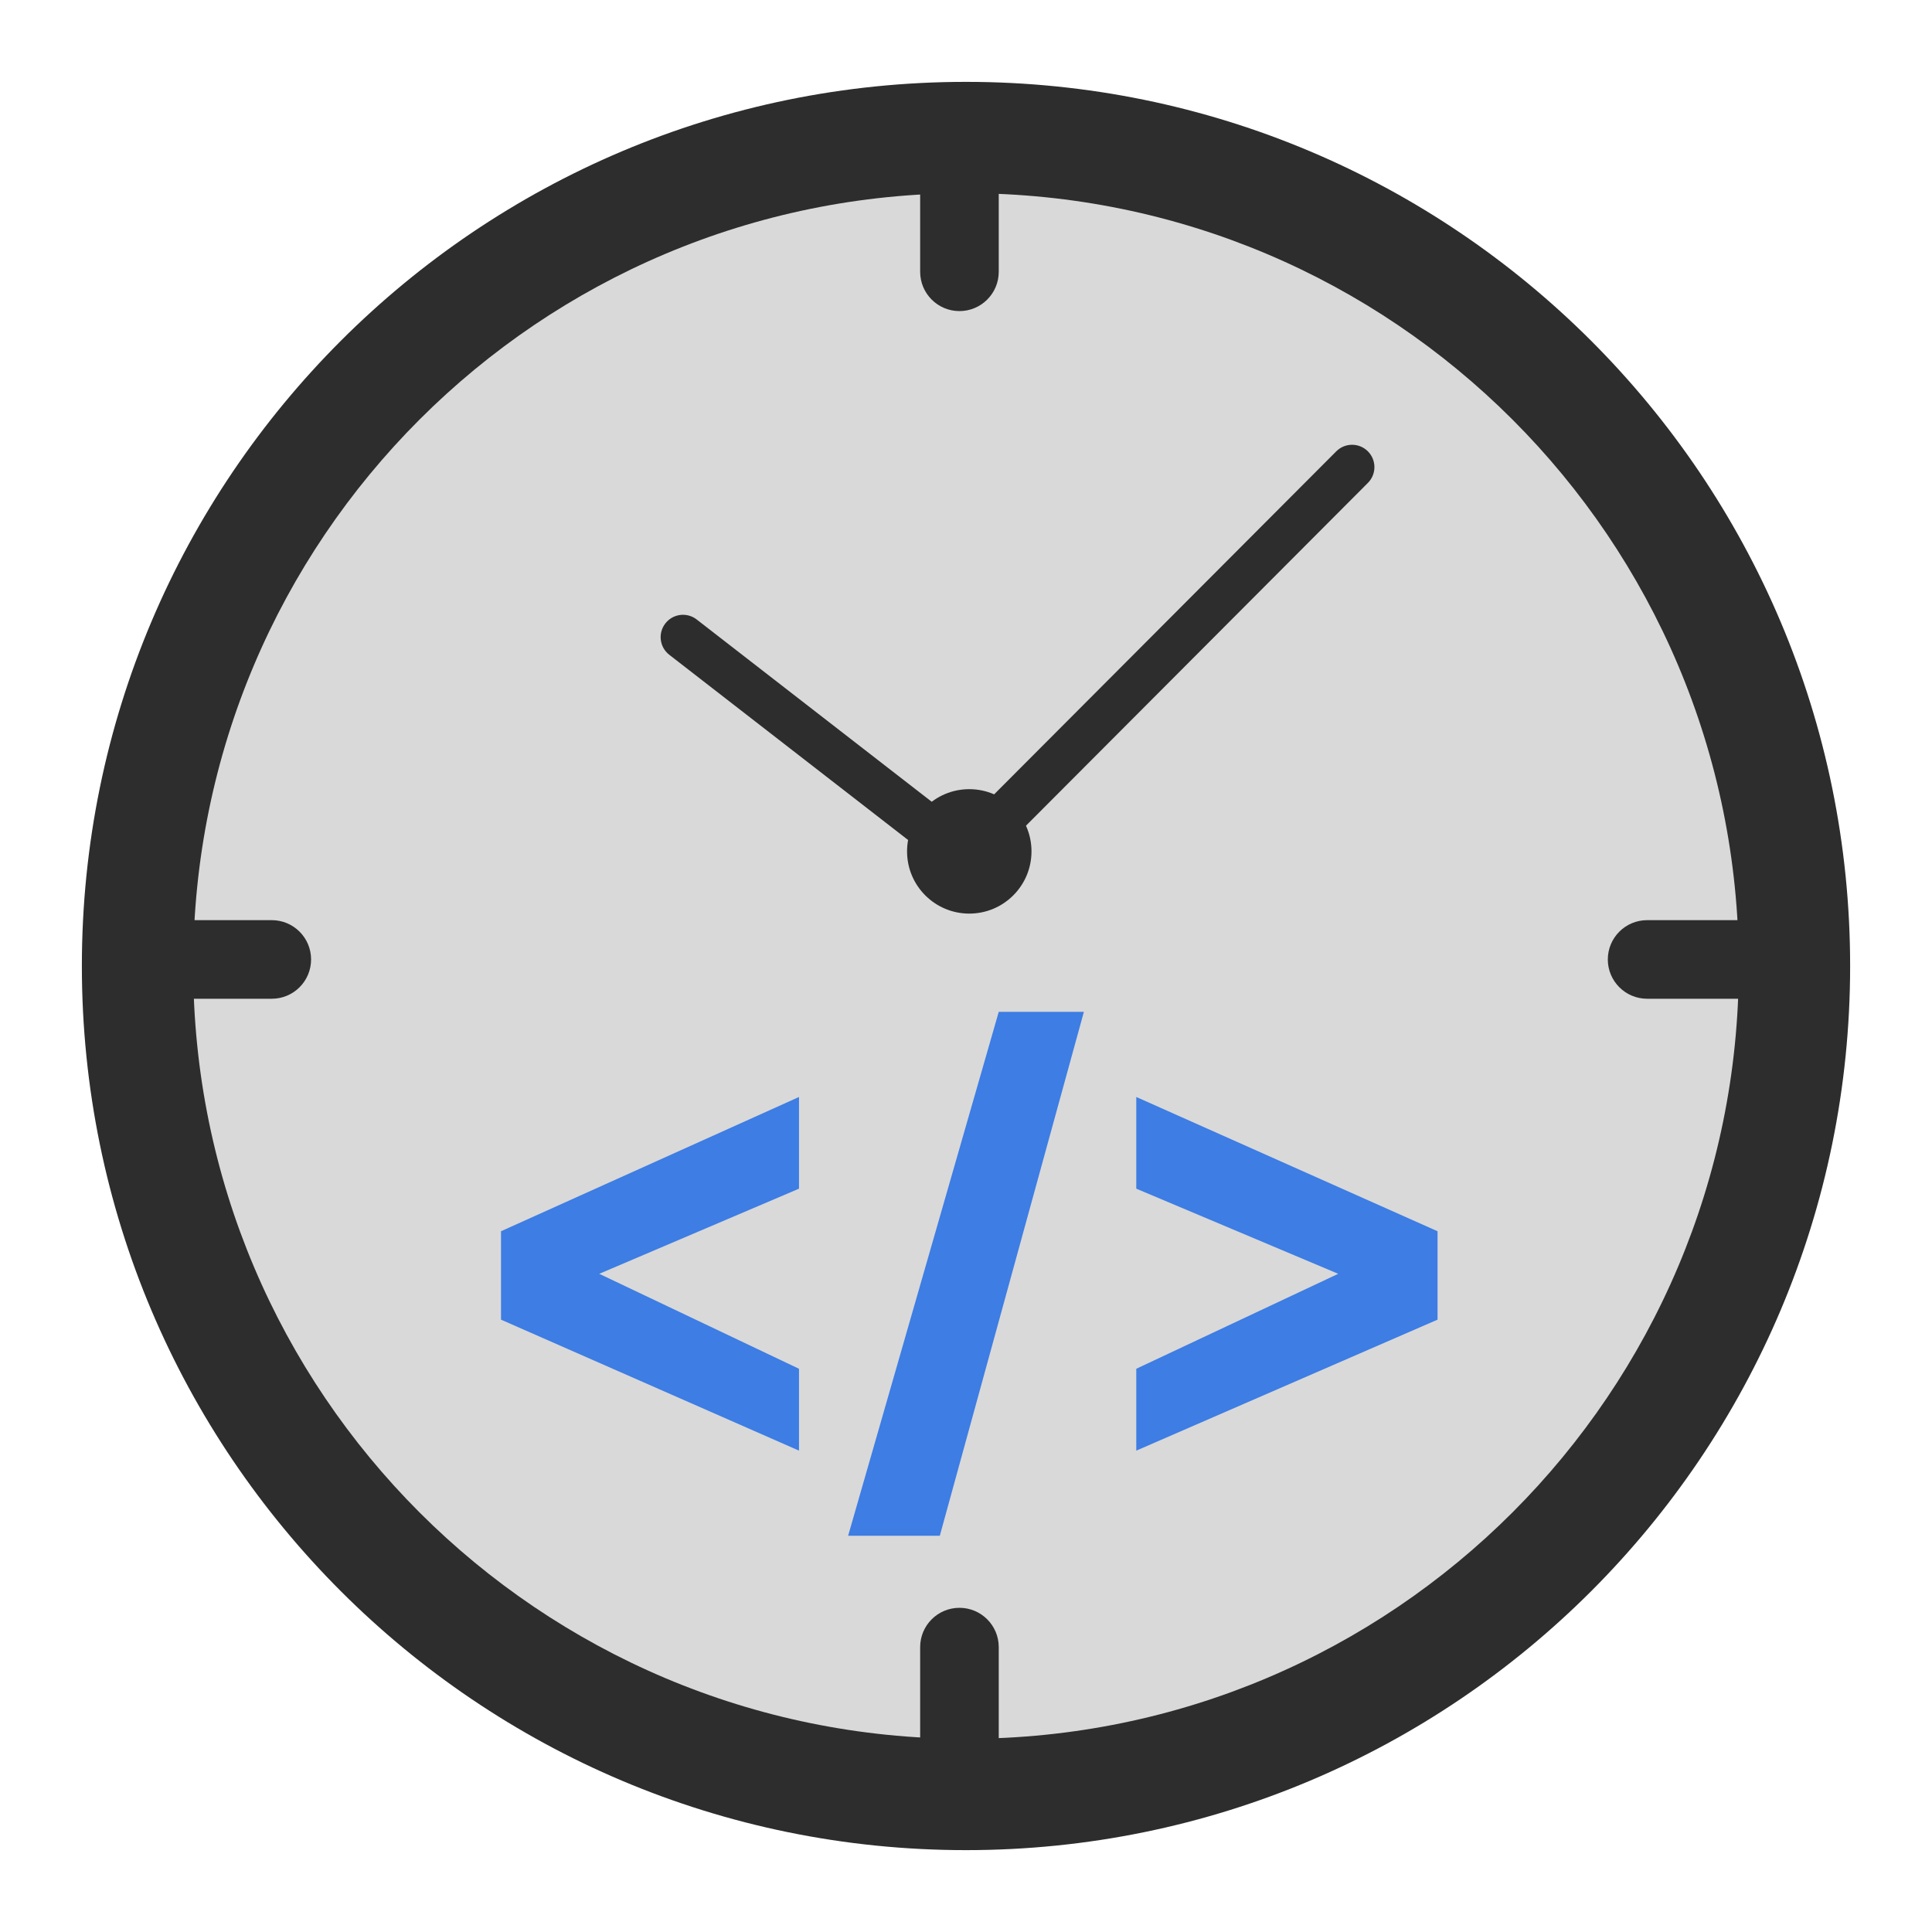
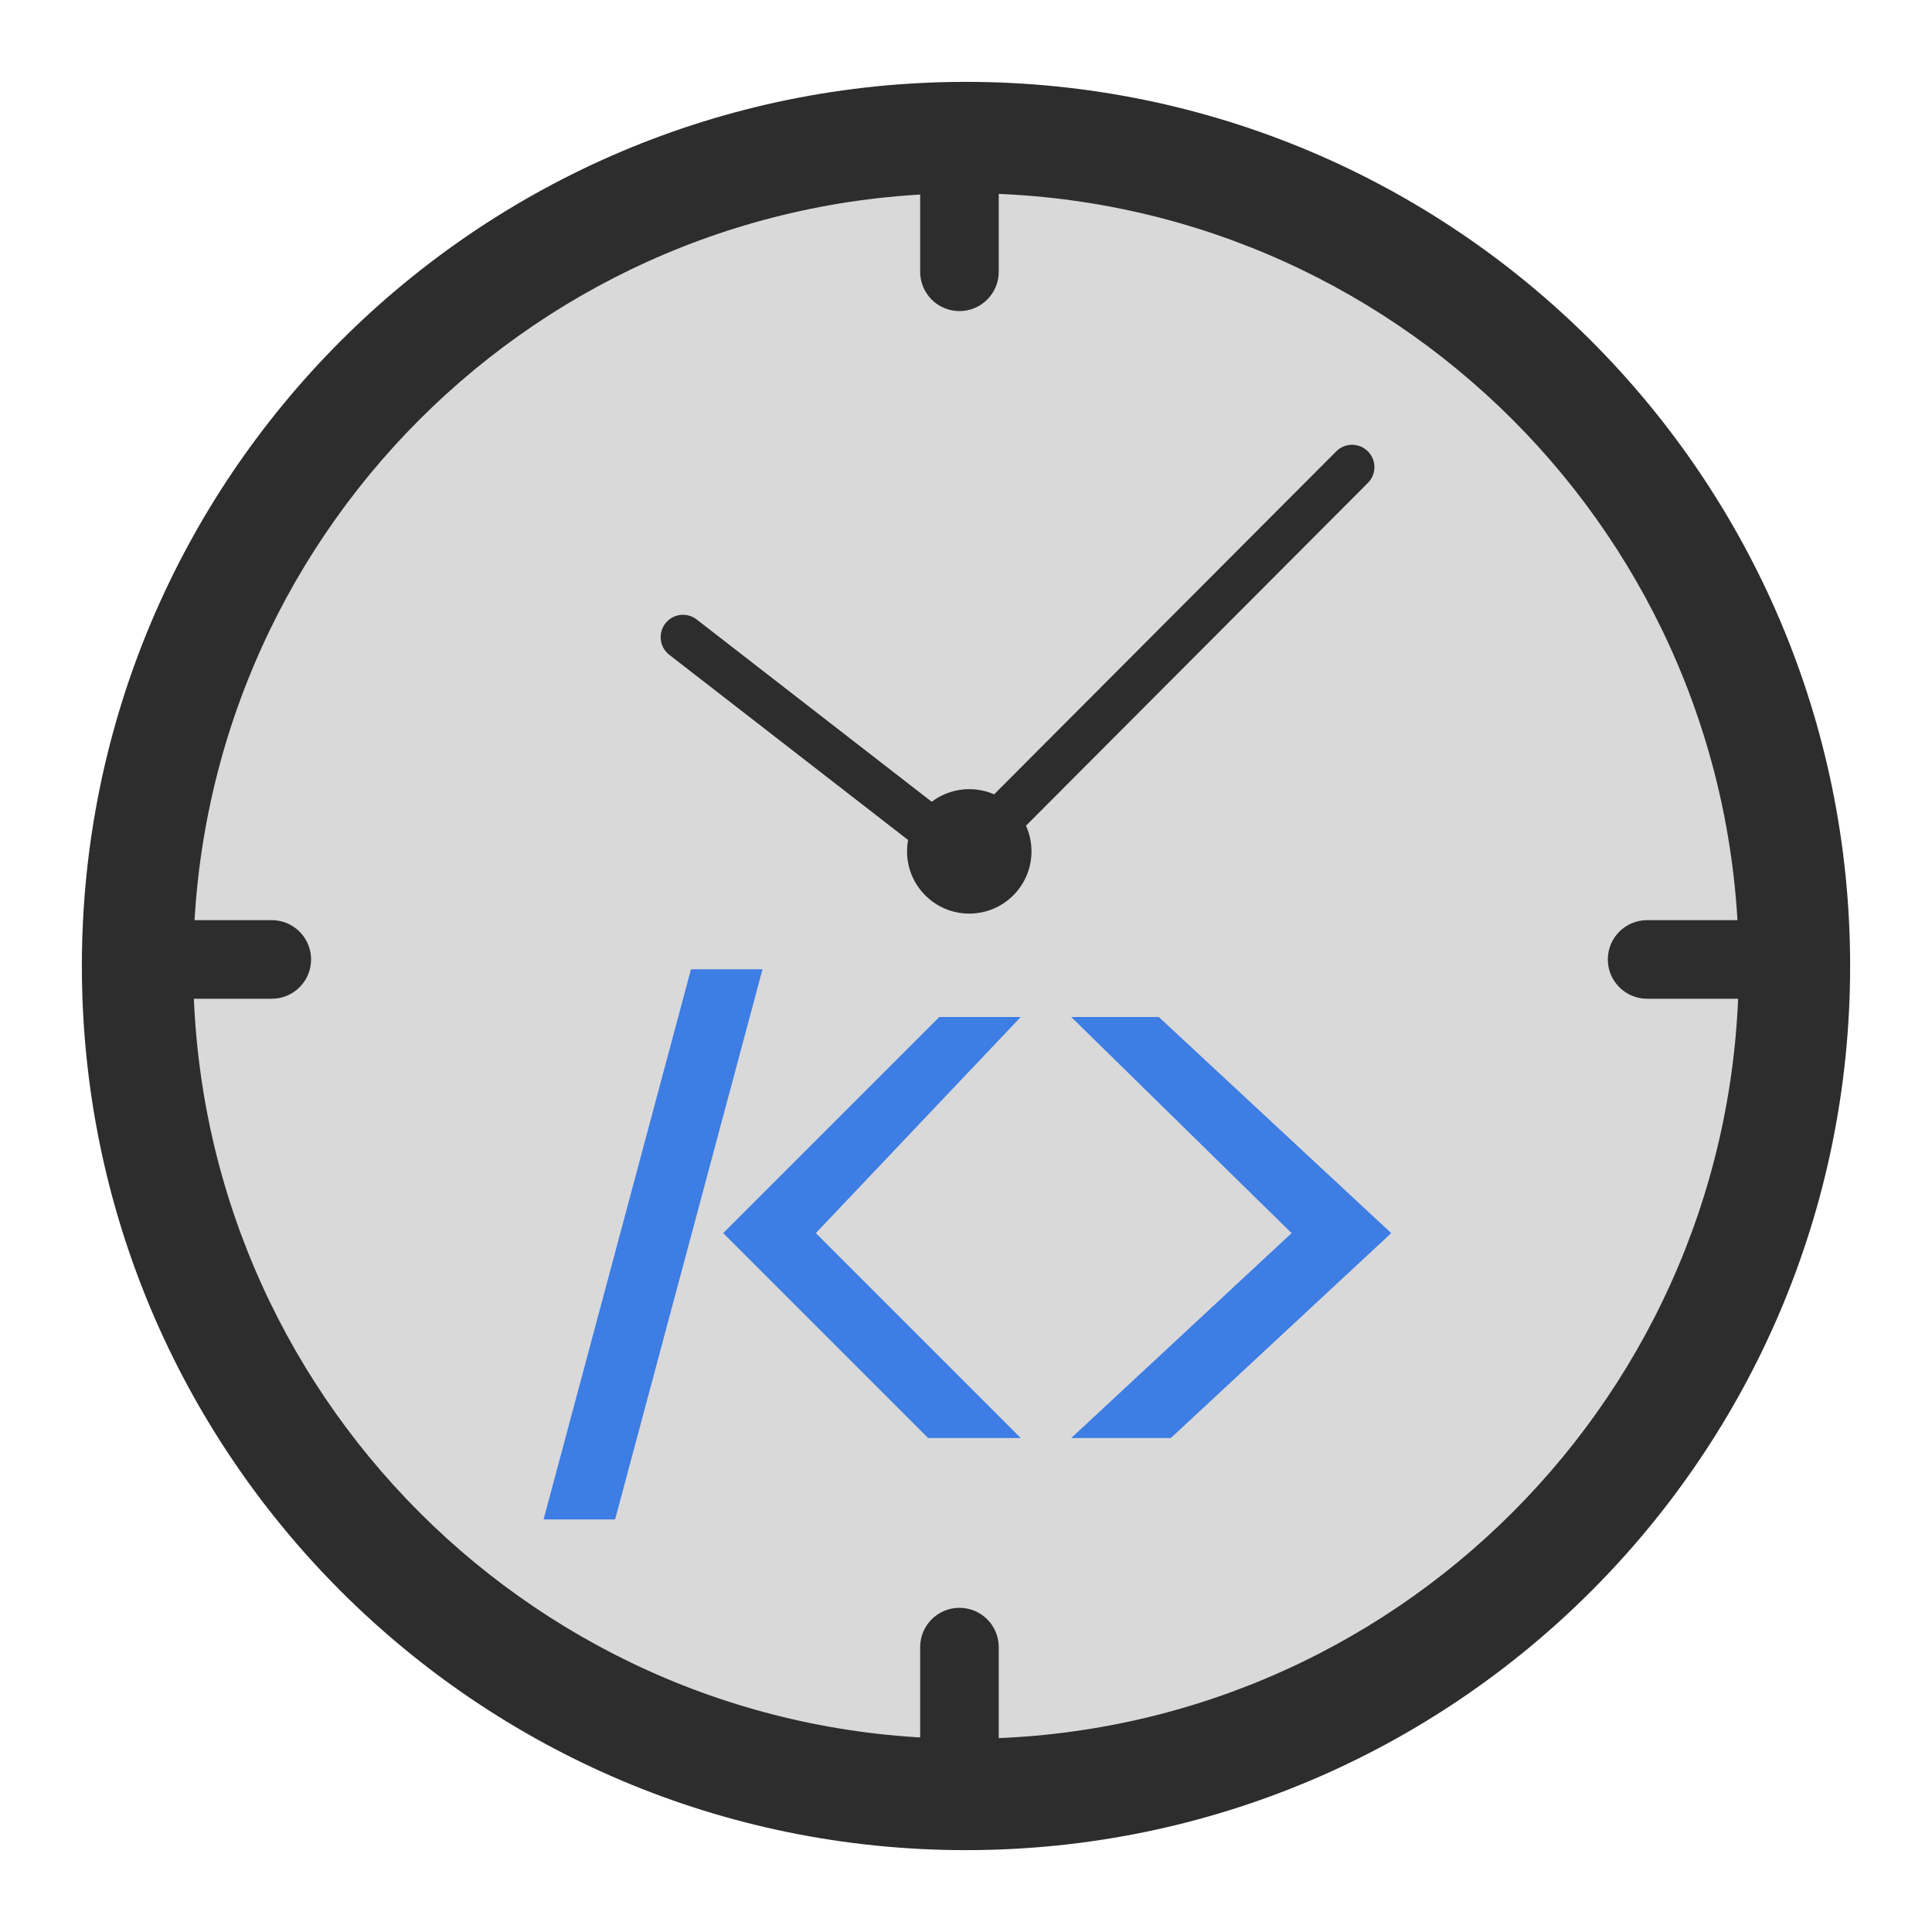
<svg xmlns="http://www.w3.org/2000/svg" width="295" height="295" viewBox="0 0 295 295" fill="none">
  <circle cx="147.5" cy="147.5" r="135" fill="#2D2D2D" />
  <circle cx="147.5" cy="147.5" r="118" fill="#D9D9D9" />
  <rect x="20.5" y="140.5" width="27" height="12" rx="6" fill="#2D2D2D" />
  <rect x="245.5" y="140.5" width="27" height="12" rx="6" fill="#2D2D2D" />
  <rect x="140.5" y="272.5" width="27" height="12" rx="6" transform="rotate(-90 140.5 272.5)" fill="#2D2D2D" />
  <rect x="140.5" y="47.5" width="27" height="12" rx="6" transform="rotate(-90 140.5 47.5)" fill="#2D2D2D" />
  <path d="M101.591 95.195C102.746 93.706 104.889 93.435 106.378 94.59L145.616 125.021C147.105 126.175 147.376 128.318 146.222 129.807C145.067 131.296 142.924 131.567 141.435 130.413L102.196 99.982C100.707 98.827 100.436 96.684 101.591 95.195Z" fill="#2D2D2D" />
  <path d="M208.86 68.91C210.194 70.241 210.197 72.401 208.866 73.735L152.741 130.004C151.41 131.338 149.25 131.341 147.916 130.01C146.582 128.68 146.579 126.52 147.91 125.185L204.035 68.916C205.366 67.582 207.526 67.58 208.86 68.91Z" fill="#2D2D2D" />
  <path d="M157.5 129.999C157.5 135.246 153.247 139.499 148 139.499C142.753 139.499 138.5 135.246 138.5 129.999C138.5 124.753 142.753 120.499 148 120.499C153.247 120.499 157.5 124.753 157.5 129.999Z" fill="#2D2D2D" />
-   <path d="M76.5 188L122 167.5V181.5L91.5 194.5L122 209V221.5L76.5 201.5V188Z" fill="#3D7DE4" />
-   <path d="M219.5 188L173.5 167.5V181.5L204.335 194.5L173.5 209V221.5L219.5 201.5V188Z" fill="#3D7DE4" />
-   <path d="M143.5 234.5H129.5L152.5 154.5H165.5L143.5 234.5Z" fill="#3D7DE4" />
+   <path d="M163.571 155.286H176.938L212.429 188.286L178.782 219.571H163.571L197.218 188.286L163.571 155.286Z" fill="#3D7DE4" />
+   <path d="M116.429 148H105.508L83 232H93.921L116.429 148Z" fill="#3D7DE4" />
+   <path d="M155.857 155.286H143.429L110.429 188.286L141.714 219.571H155.857L124.571 188.286L155.857 155.286Z" fill="#3D7DE4" />
</svg>
